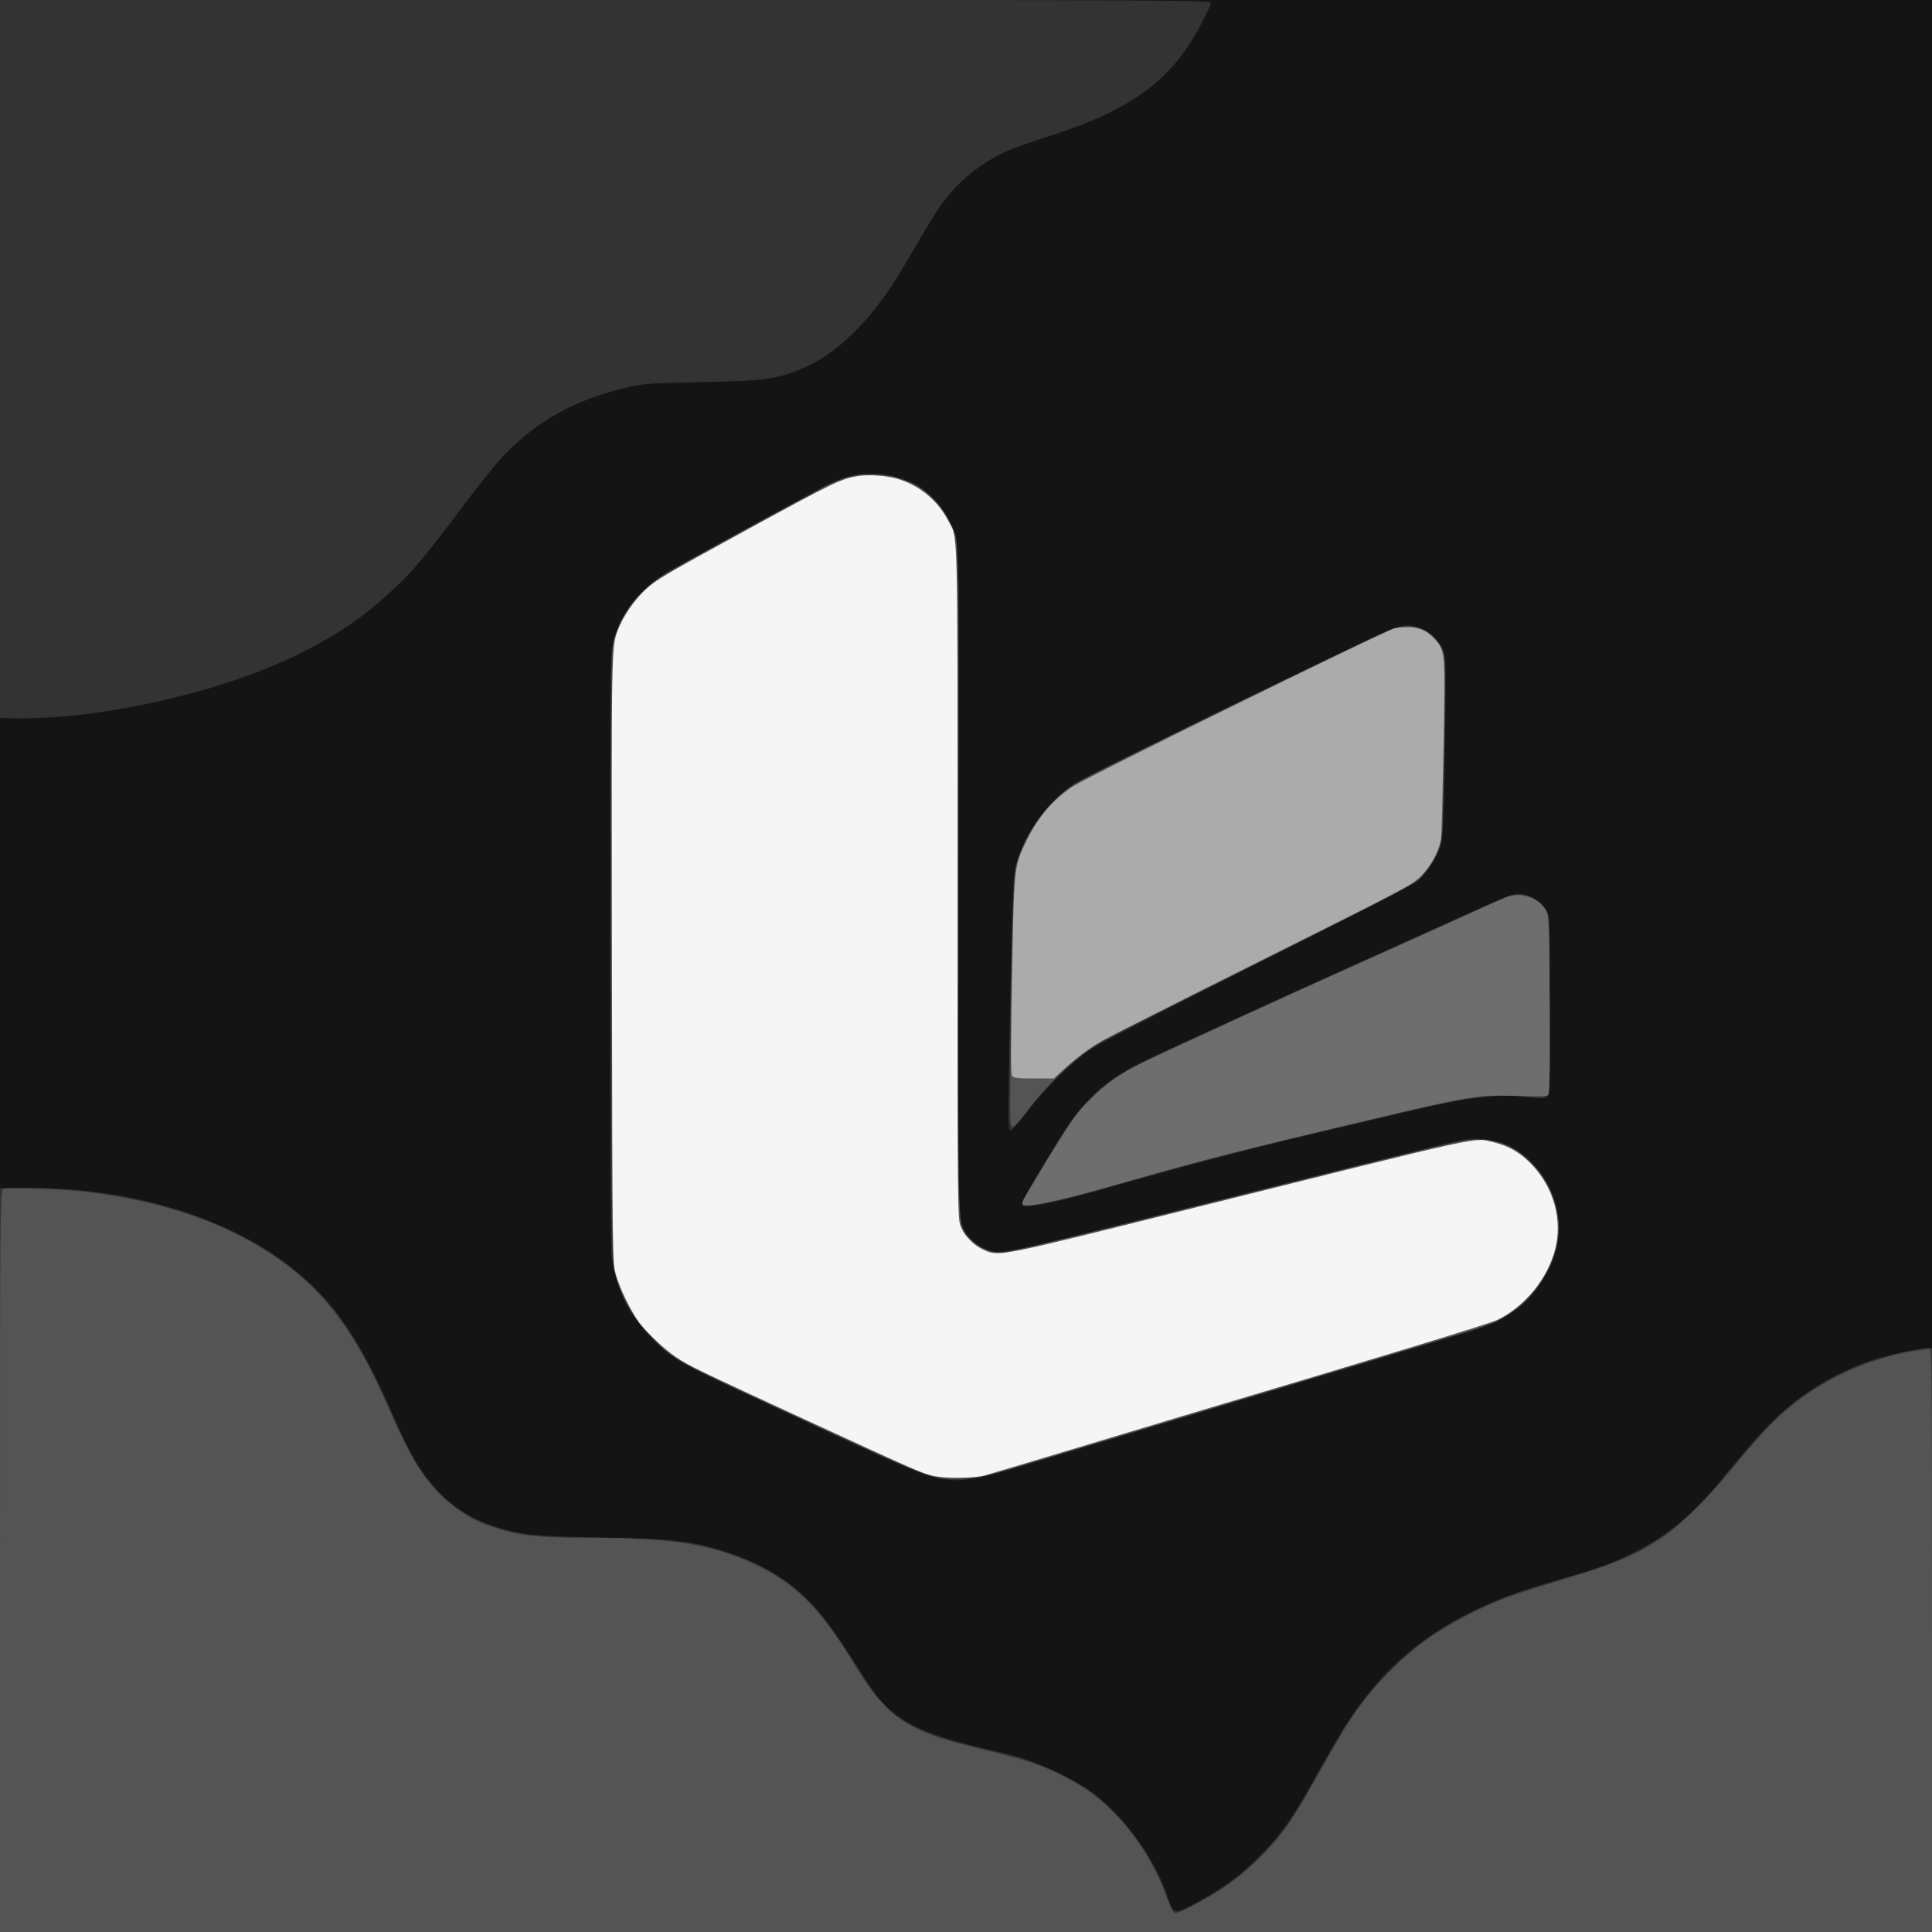
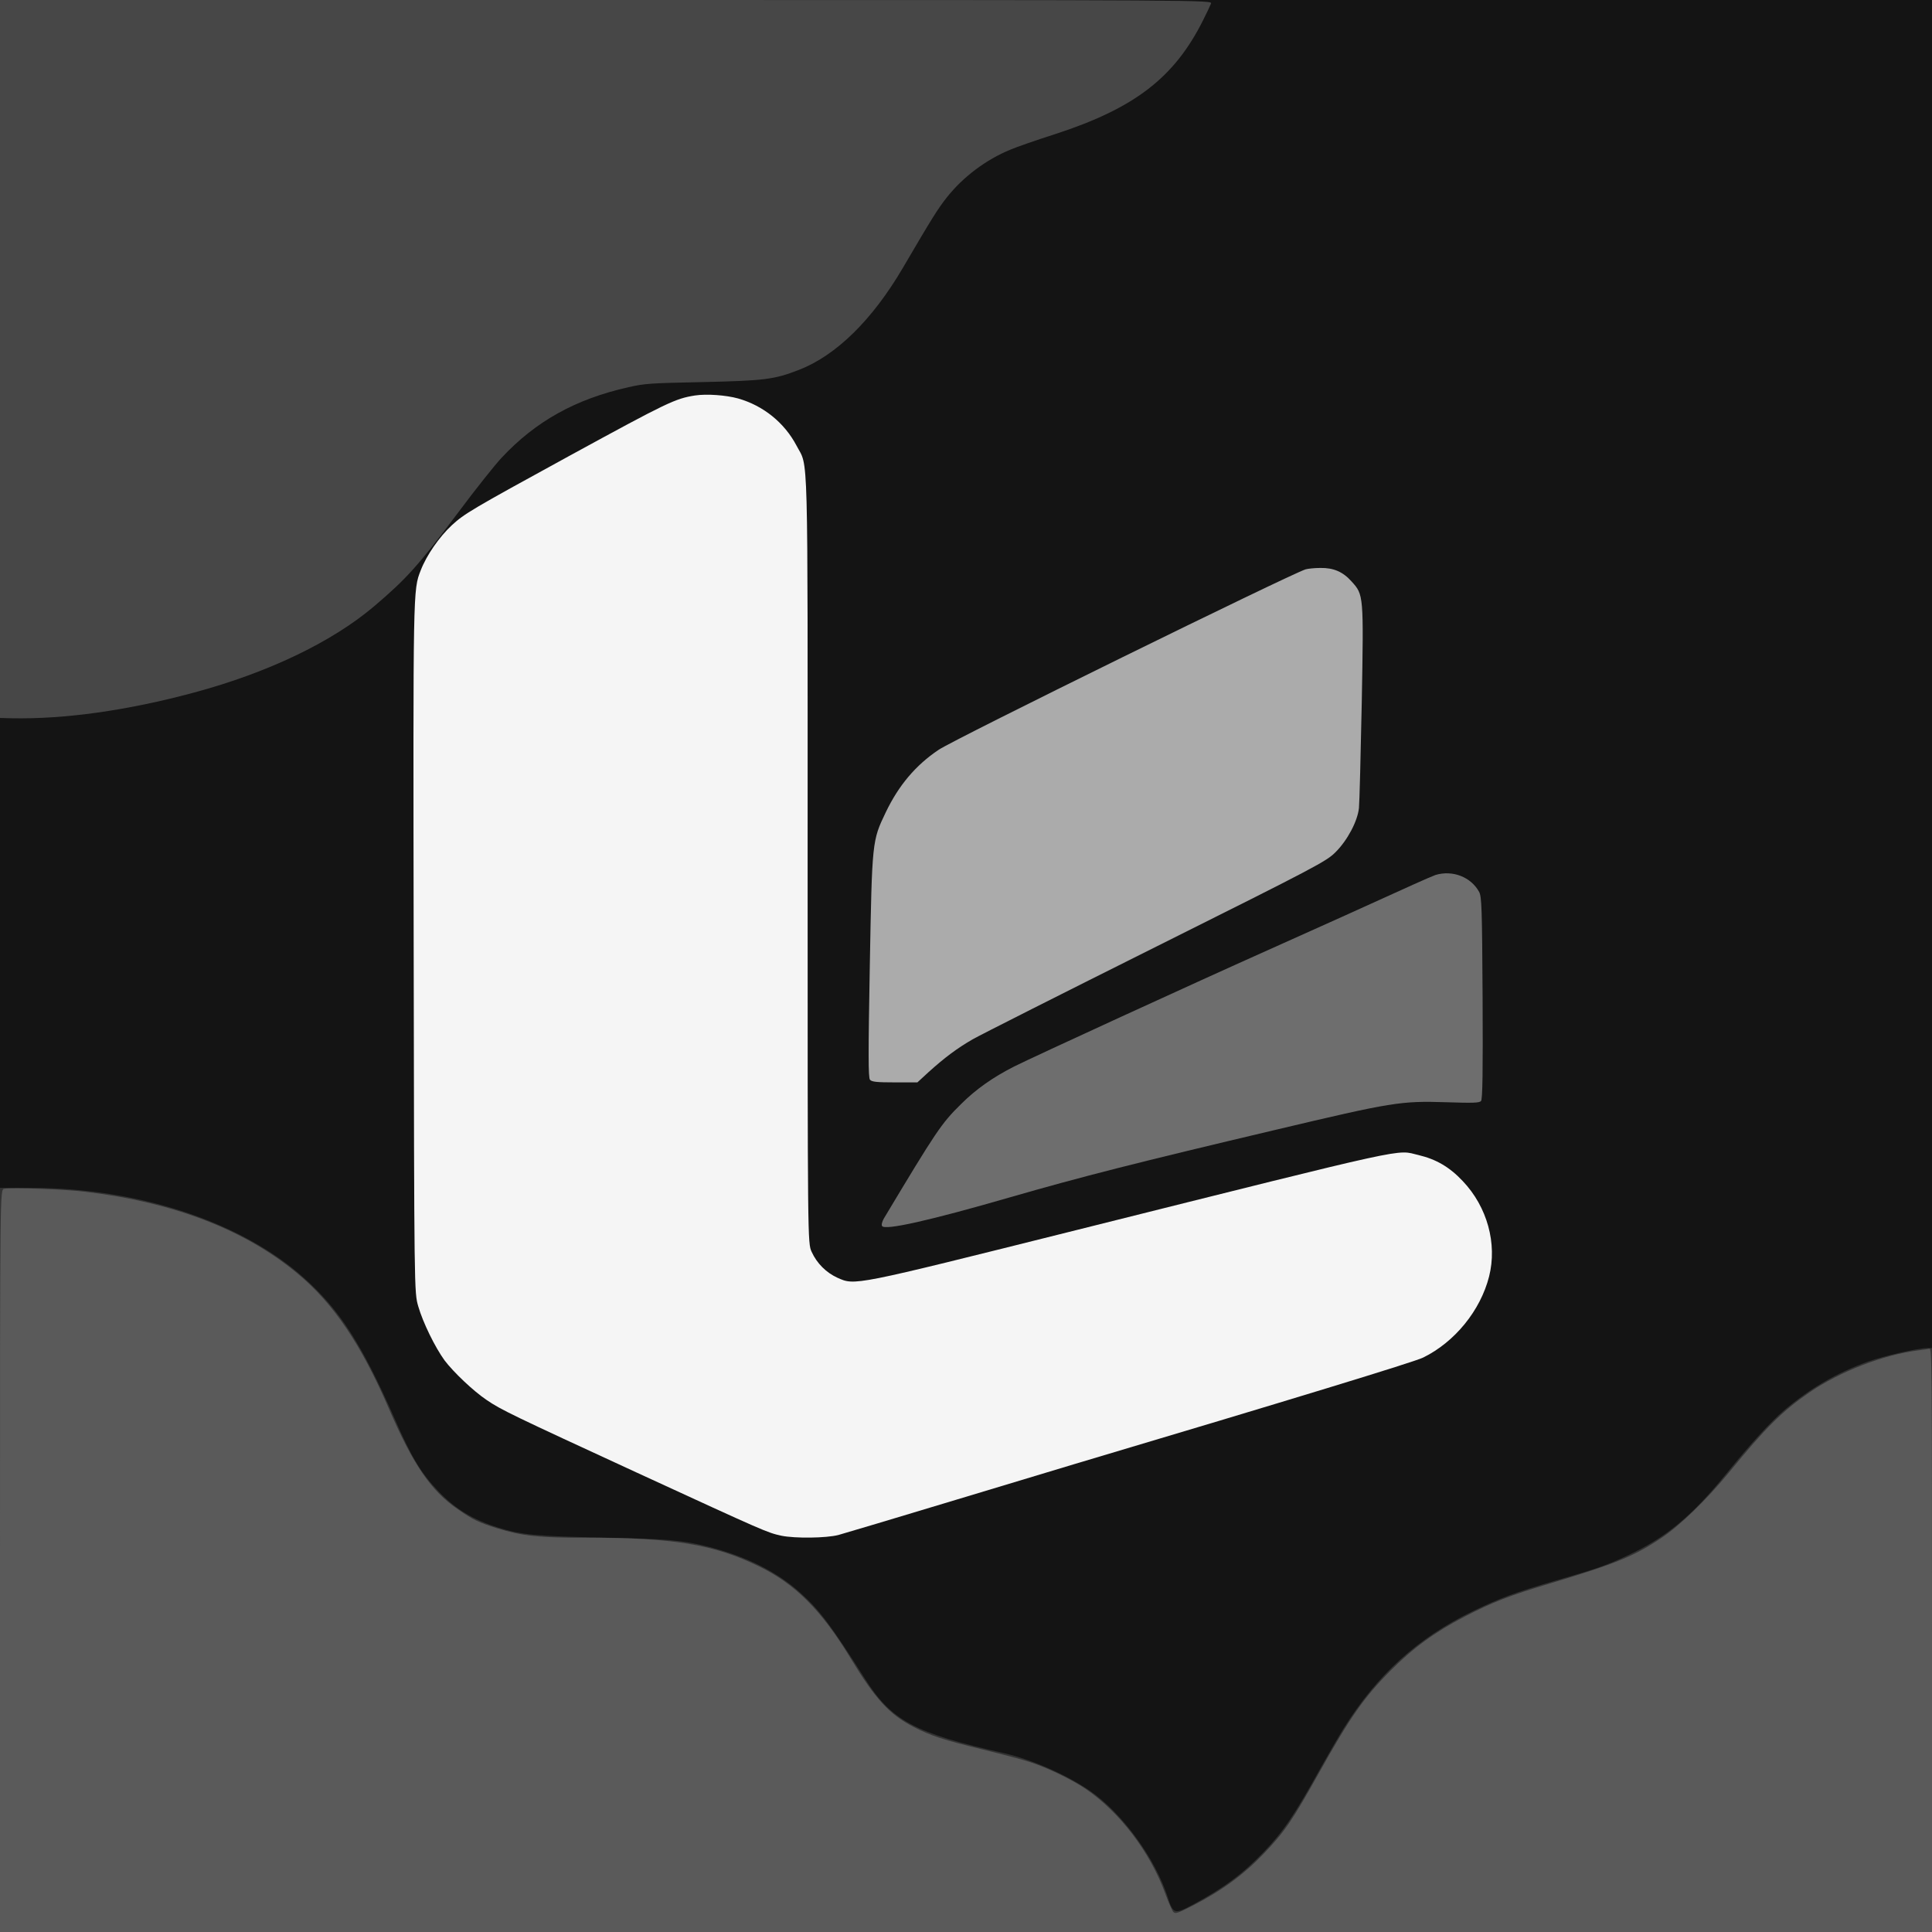
<svg xmlns="http://www.w3.org/2000/svg" viewBox="0 0 1024 1024" width="1024" height="1024">
  <rect id="background" width="1024" height="1024" fill="#141414" />
-   <g id="artwork" transform="translate(0, 1024) scale(0.08165869, -0.08165869)">
-     <path id="wave-dark" d="M0 10210 l0 -2330 73 -2 c346 -7 754 50 1187 167 479 129 891 326 1165 557 214 182 284 259 550 613 111 149 237 307 280 353 222 238 481 382 825 459 107 24 139 26 480 33 402 9 466 17 625 79 241 93 476 323 675 662 195 333 227 383 285 457 106 134 255 246 414 311 37 16 166 61 288 100 517 168 775 366 962 740 23 46 46 94 51 107 10 24 10 24 -3925 24 l-3935 0 0 -2330z M5561 9460 c-78 -17 -144 -41 -226 -85 -281 -150 -602 -325 -915 -498 -144 -81 -176 -103 -250 -177 -99 -98 -158 -200 -190 -326 -20 -75 -20 -120 -20 -1993 0 -1280 3 -1944 11 -2000 24 -193 106 -363 246 -511 136 -144 180 -170 648 -388 1139 -529 1140 -530 1300 -547 109 -12 206 11 802 190 979 294 1313 394 1448 435 72 21 200 60 285 85 85 26 274 83 420 127 146 44 326 98 400 120 220 65 351 145 450 276 134 177 178 361 130 546 -27 107 -73 188 -154 274 -110 116 -247 171 -397 159 -82 -7 13 16 -1624 -393 -1513 -379 -1431 -362 -1543 -314 -71 31 -117 87 -144 173 -21 69 -21 69 -16 2206 5 2345 9 2204 -57 2337 -68 139 -193 244 -345 288 -68 20 -201 28 -259 16z M9005 8446 c-177 -74 -1950 -939 -2031 -991 -185 -119 -345 -355 -389 -575 -9 -45 -17 -280 -27 -780 -17 -926 -17 -895 3 -895 9 0 51 47 94 105 107 144 306 340 424 419 58 38 478 254 1090 561 623 312 1011 511 1037 534 54 46 121 151 144 224 16 51 19 119 27 578 10 629 10 650 -9 695 -39 90 -139 159 -233 159 -34 0 -76 -11 -130 -34z M9745 6707 c-44 -18 -291 -129 -550 -246 -258 -117 -535 -242 -615 -278 -163 -73 -287 -129 -470 -213 -69 -32 -264 -122 -433 -199 -406 -187 -476 -229 -620 -380 -88 -92 -131 -155 -301 -439 -81 -135 -126 -219 -122 -229 5 -13 17 -15 66 -10 74 8 238 45 396 91 678 192 1081 297 1659 431 110 25 273 64 361 85 389 94 600 121 775 101 128 -14 135 -14 153 5 14 14 16 81 16 588 0 573 0 573 -23 617 -30 56 -99 100 -165 106 -37 3 -64 -3 -127 -30z M0 2415 l0 -2415 6270 0 6270 0 0 1895 0 1895 -31 0 c-60 0 -278 -50 -386 -88 -202 -73 -371 -171 -542 -315 -89 -76 -216 -215 -376 -412 -223 -275 -389 -413 -639 -530 -135 -64 -201 -87 -468 -164 -261 -76 -367 -115 -543 -201 -355 -173 -616 -410 -833 -757 -29 -46 -95 -160 -148 -254 -173 -312 -244 -416 -369 -547 -134 -141 -260 -235 -458 -342 -123 -66 -132 -64 -166 41 -82 257 -299 553 -509 697 -151 103 -377 202 -552 242 -587 132 -733 210 -908 487 -225 353 -293 443 -420 557 -151 135 -350 234 -592 296 -168 43 -273 52 -690 60 -436 9 -528 18 -680 66 -162 51 -277 121 -386 236 -112 118 -172 217 -284 473 -214 485 -356 704 -589 912 -408 364 -1075 583 -1773 583 l-198 0 0 -2415z" fill="#333333" />
-     <path id="wave-mid" d="M5495 9441 c-33 -10 -91 -34 -130 -53 -105 -54 -771 -417 -1010 -551 -184 -104 -300 -239 -363 -424 -27 -78 -27 -78 -25 -2062 3 -1944 3 -1986 23 -2068 38 -162 121 -305 249 -434 135 -135 159 -148 836 -461 1008 -467 972 -453 1174 -445 126 5 126 5 506 120 373 113 2343 706 2705 814 102 31 208 66 237 78 254 113 438 401 419 655 -11 146 -82 296 -189 397 -104 98 -203 137 -347 136 -90 -1 -167 -19 -1558 -367 -998 -250 -1480 -366 -1516 -366 -81 0 -143 26 -203 85 -92 92 -84 -131 -83 2330 1 2170 1 2170 -24 2251 -43 134 -149 265 -265 324 -20 10 -67 27 -105 39 -87 27 -242 28 -331 2z M9065 8465 c-27 -7 -124 -49 -215 -93 -1234 -594 -1813 -880 -1890 -932 -167 -114 -309 -314 -365 -515 -18 -65 -31 -530 -37 -1325 -3 -343 -2 -375 14 -375 9 0 52 46 96 105 156 204 328 361 499 458 48 27 520 266 1049 530 960 480 960 480 1016 541 79 85 118 169 128 273 5 46 11 318 15 605 6 465 5 527 -9 570 -42 127 -171 195 -301 158z M9776 6715 c-22 -8 -78 -33 -125 -54 -237 -108 -555 -252 -811 -366 -412 -184 -1339 -609 -1450 -665 -165 -84 -306 -199 -414 -339 -46 -60 -336 -534 -336 -549 0 -50 157 -20 687 132 489 140 740 204 1553 396 664 158 712 165 967 157 157 -5 185 -4 198 9 14 14 15 80 13 583 -3 552 -4 567 -24 606 -31 60 -91 98 -161 102 -34 1 -74 -3 -97 -12z M27 4824 c-27 -5 -27 -5 -27 -2415 l0 -2409 6270 0 6270 0 0 1896 c0 1800 -1 1895 -17 1890 -10 -2 -43 -8 -73 -11 -225 -28 -508 -137 -706 -273 -177 -122 -283 -227 -524 -522 -144 -175 -315 -341 -436 -422 -177 -119 -295 -167 -734 -299 -251 -75 -362 -118 -542 -211 -195 -101 -337 -205 -483 -352 -171 -172 -262 -302 -460 -656 -177 -317 -226 -389 -364 -533 -130 -136 -275 -242 -466 -339 -93 -47 -106 -51 -119 -38 -8 8 -31 60 -51 115 -98 272 -298 535 -520 685 -91 61 -245 136 -360 173 -44 15 -182 51 -308 82 -255 62 -337 89 -449 147 -156 81 -246 179 -409 448 -188 309 -357 479 -594 594 -291 142 -559 186 -1120 185 -305 -1 -414 11 -580 62 -118 37 -156 55 -252 122 -175 119 -292 291 -448 652 -179 416 -360 685 -594 879 -342 285 -805 463 -1381 531 -127 16 -472 28 -523 19z" fill="#545454" />
-     <path id="page-lower" d="M9790 6721 c-14 -5 -70 -29 -125 -54 -263 -120 -566 -256 -825 -372 -412 -184 -1339 -609 -1450 -665 -120 -61 -217 -129 -302 -214 -112 -110 -141 -154 -439 -651 -10 -18 -15 -36 -10 -43 16 -26 273 32 726 163 413 119 716 196 1515 385 666 158 712 165 971 157 152 -5 189 -4 198 7 9 10 11 169 9 587 -3 512 -5 577 -20 604 -47 85 -151 125 -248 96z" fill="#6E6E6E" />
-     <path id="page-upper" d="M9050 8461 c-91 -29 -2001 -967 -2090 -1028 -131 -88 -227 -203 -300 -355 -78 -163 -78 -161 -91 -873 -9 -503 -9 -638 1 -650 10 -12 39 -15 141 -15 l129 0 63 58 c92 83 164 137 253 188 44 25 513 262 1044 527 917 458 968 485 1021 538 68 68 125 176 133 251 3 29 10 299 16 600 11 615 11 614 -58 690 -49 55 -102 78 -177 77 -33 0 -71 -4 -85 -8z" fill="#ABABAB" />
-     <path id="book-cover" d="M5574 9451 c-114 -18 -157 -39 -714 -343 -563 -308 -599 -330 -671 -396 -71 -66 -144 -171 -177 -257 -44 -113 -43 -94 -40 -2150 3 -1960 3 -1960 26 -2040 27 -93 95 -232 150 -308 50 -66 163 -174 239 -225 82 -56 142 -85 858 -415 732 -337 739 -340 820 -358 78 -16 255 -14 325 4 30 8 334 99 675 202 341 103 643 194 670 202 1226 365 1933 581 1984 606 180 88 327 268 376 462 47 186 -10 396 -150 543 -75 80 -151 124 -251 148 -133 31 -2 60 -1949 -427 -1283 -321 -1259 -316 -1361 -271 -63 29 -116 81 -146 147 -23 50 -23 50 -23 2240 0 2406 5 2219 -63 2350 -69 131 -189 228 -333 269 -69 19 -179 27 -245 17z" fill="#F5F5F5" />
+   <g id="waves" transform="translate(0, 1024) scale(0.08165869, -0.08165869)">
+     <path id="wave-top-left" d="M0 10210 l0 -2330 73 -2 c346 -7 754 50 1187 167 479 129 891 326 1165 557 214 182 284 259 550 613 111 149 237 307 280 353 222 238 481 382 825 459 107 24 139 26 480 33 402 9 466 17 625 79 241 93 476 323 675 662 195 333 227 383 285 457 106 134 255 246 414 311 37 16 166 61 288 100 517 168 775 366 962 740 23 46 46 94 51 107 10 24 10 24 -3925 24 l-3935 0 0 -2330z" fill="#474747" />
+     <path id="wave-bottom-outer" d="M0 2415 l0 -2415 6270 0 6270 0 0 1895 0 1895 -31 0 c-60 0 -278 -50 -386 -88 -202 -73 -371 -171 -542 -315 -89 -76 -216 -215 -376 -412 -223 -275 -389 -413 -639 -530 -135 -64 -201 -87 -468 -164 -261 -76 -367 -115 -543 -201 -355 -173 -616 -410 -833 -757 -29 -46 -95 -160 -148 -254 -173 -312 -244 -416 -369 -547 -134 -141 -260 -235 -458 -342 -123 -66 -132 -64 -166 41 -82 257 -299 553 -509 697 -151 103 -377 202 -552 242 -587 132 -733 210 -908 487 -225 353 -293 443 -420 557 -151 135 -350 234 -592 296 -168 43 -273 52 -690 60 -436 9 -528 18 -680 66 -162 51 -277 121 -386 236 -112 118 -172 217 -284 473 -214 485 -356 704 -589 912 -408 364 -1075 583 -1773 583 l-198 0 0 -2415z" fill="#333333" />
+     <path id="wave-bottom-inner" d="M27 4824 c-27 -5 -27 -5 -27 -2415 l0 -2409 6270 0 6270 0 0 1896 c0 1800 -1 1895 -17 1890 -10 -2 -43 -8 -73 -11 -225 -28 -508 -137 -706 -273 -177 -122 -283 -227 -524 -522 -144 -175 -315 -341 -436 -422 -177 -119 -295 -167 -734 -299 -251 -75 -362 -118 -542 -211 -195 -101 -337 -205 -483 -352 -171 -172 -262 -302 -460 -656 -177 -317 -226 -389 -364 -533 -130 -136 -275 -242 -466 -339 -93 -47 -106 -51 -119 -38 -8 8 -31 60 -51 115 -98 272 -298 535 -520 685 -91 61 -245 136 -360 173 -44 15 -182 51 -308 82 -255 62 -337 89 -449 147 -156 81 -246 179 -409 448 -188 309 -357 479 -594 594 -291 142 -559 186 -1120 185 -305 -1 -414 11 -580 62 -118 37 -156 55 -252 122 -175 119 -292 291 -448 652 -179 416 -360 685 -594 879 -342 285 -805 463 -1381 531 -127 16 -472 28 -523 19z" fill="#5A5A5A" />
+   </g>
+   <g id="book-emblem" transform="translate(-150.50, -77.95) scale(1.14)">
+     <g transform="translate(0, 1024) scale(0.08165869, -0.08165869)">
+       <path id="page-lower" d="M9790 6721 c-14 -5 -70 -29 -125 -54 -263 -120 -566 -256 -825 -372 -412 -184 -1339 -609 -1450 -665 -120 -61 -217 -129 -302 -214 -112 -110 -141 -154 -439 -651 -10 -18 -15 -36 -10 -43 16 -26 273 32 726 163 413 119 716 196 1515 385 666 158 712 165 971 157 152 -5 189 -4 198 7 9 10 11 169 9 587 -3 512 -5 577 -20 604 -47 85 -151 125 -248 96z" fill="#6E6E6E" />
+       <path id="page-upper" d="M9050 8461 c-91 -29 -2001 -967 -2090 -1028 -131 -88 -227 -203 -300 -355 -78 -163 -78 -161 -91 -873 -9 -503 -9 -638 1 -650 10 -12 39 -15 141 -15 l129 0 63 58 c92 83 164 137 253 188 44 25 513 262 1044 527 917 458 968 485 1021 538 68 68 125 176 133 251 3 29 10 299 16 600 11 615 11 614 -58 690 -49 55 -102 78 -177 77 -33 0 -71 -4 -85 -8z" fill="#ABABAB" />
+       <path id="book-cover" d="M5574 9451 c-114 -18 -157 -39 -714 -343 -563 -308 -599 -330 -671 -396 -71 -66 -144 -171 -177 -257 -44 -113 -43 -94 -40 -2150 3 -1960 3 -1960 26 -2040 27 -93 95 -232 150 -308 50 -66 163 -174 239 -225 82 -56 142 -85 858 -415 732 -337 739 -340 820 -358 78 -16 255 -14 325 4 30 8 334 99 675 202 341 103 643 194 670 202 1226 365 1933 581 1984 606 180 88 327 268 376 462 47 186 -10 396 -150 543 -75 80 -151 124 -251 148 -133 31 -2 60 -1949 -427 -1283 -321 -1259 -316 -1361 -271 -63 29 -116 81 -146 147 -23 50 -23 50 -23 2240 0 2406 5 2219 -63 2350 -69 131 -189 228 -333 269 -69 19 -179 27 -245 17z" fill="#F5F5F5" />
+     </g>
  </g>
</svg>
